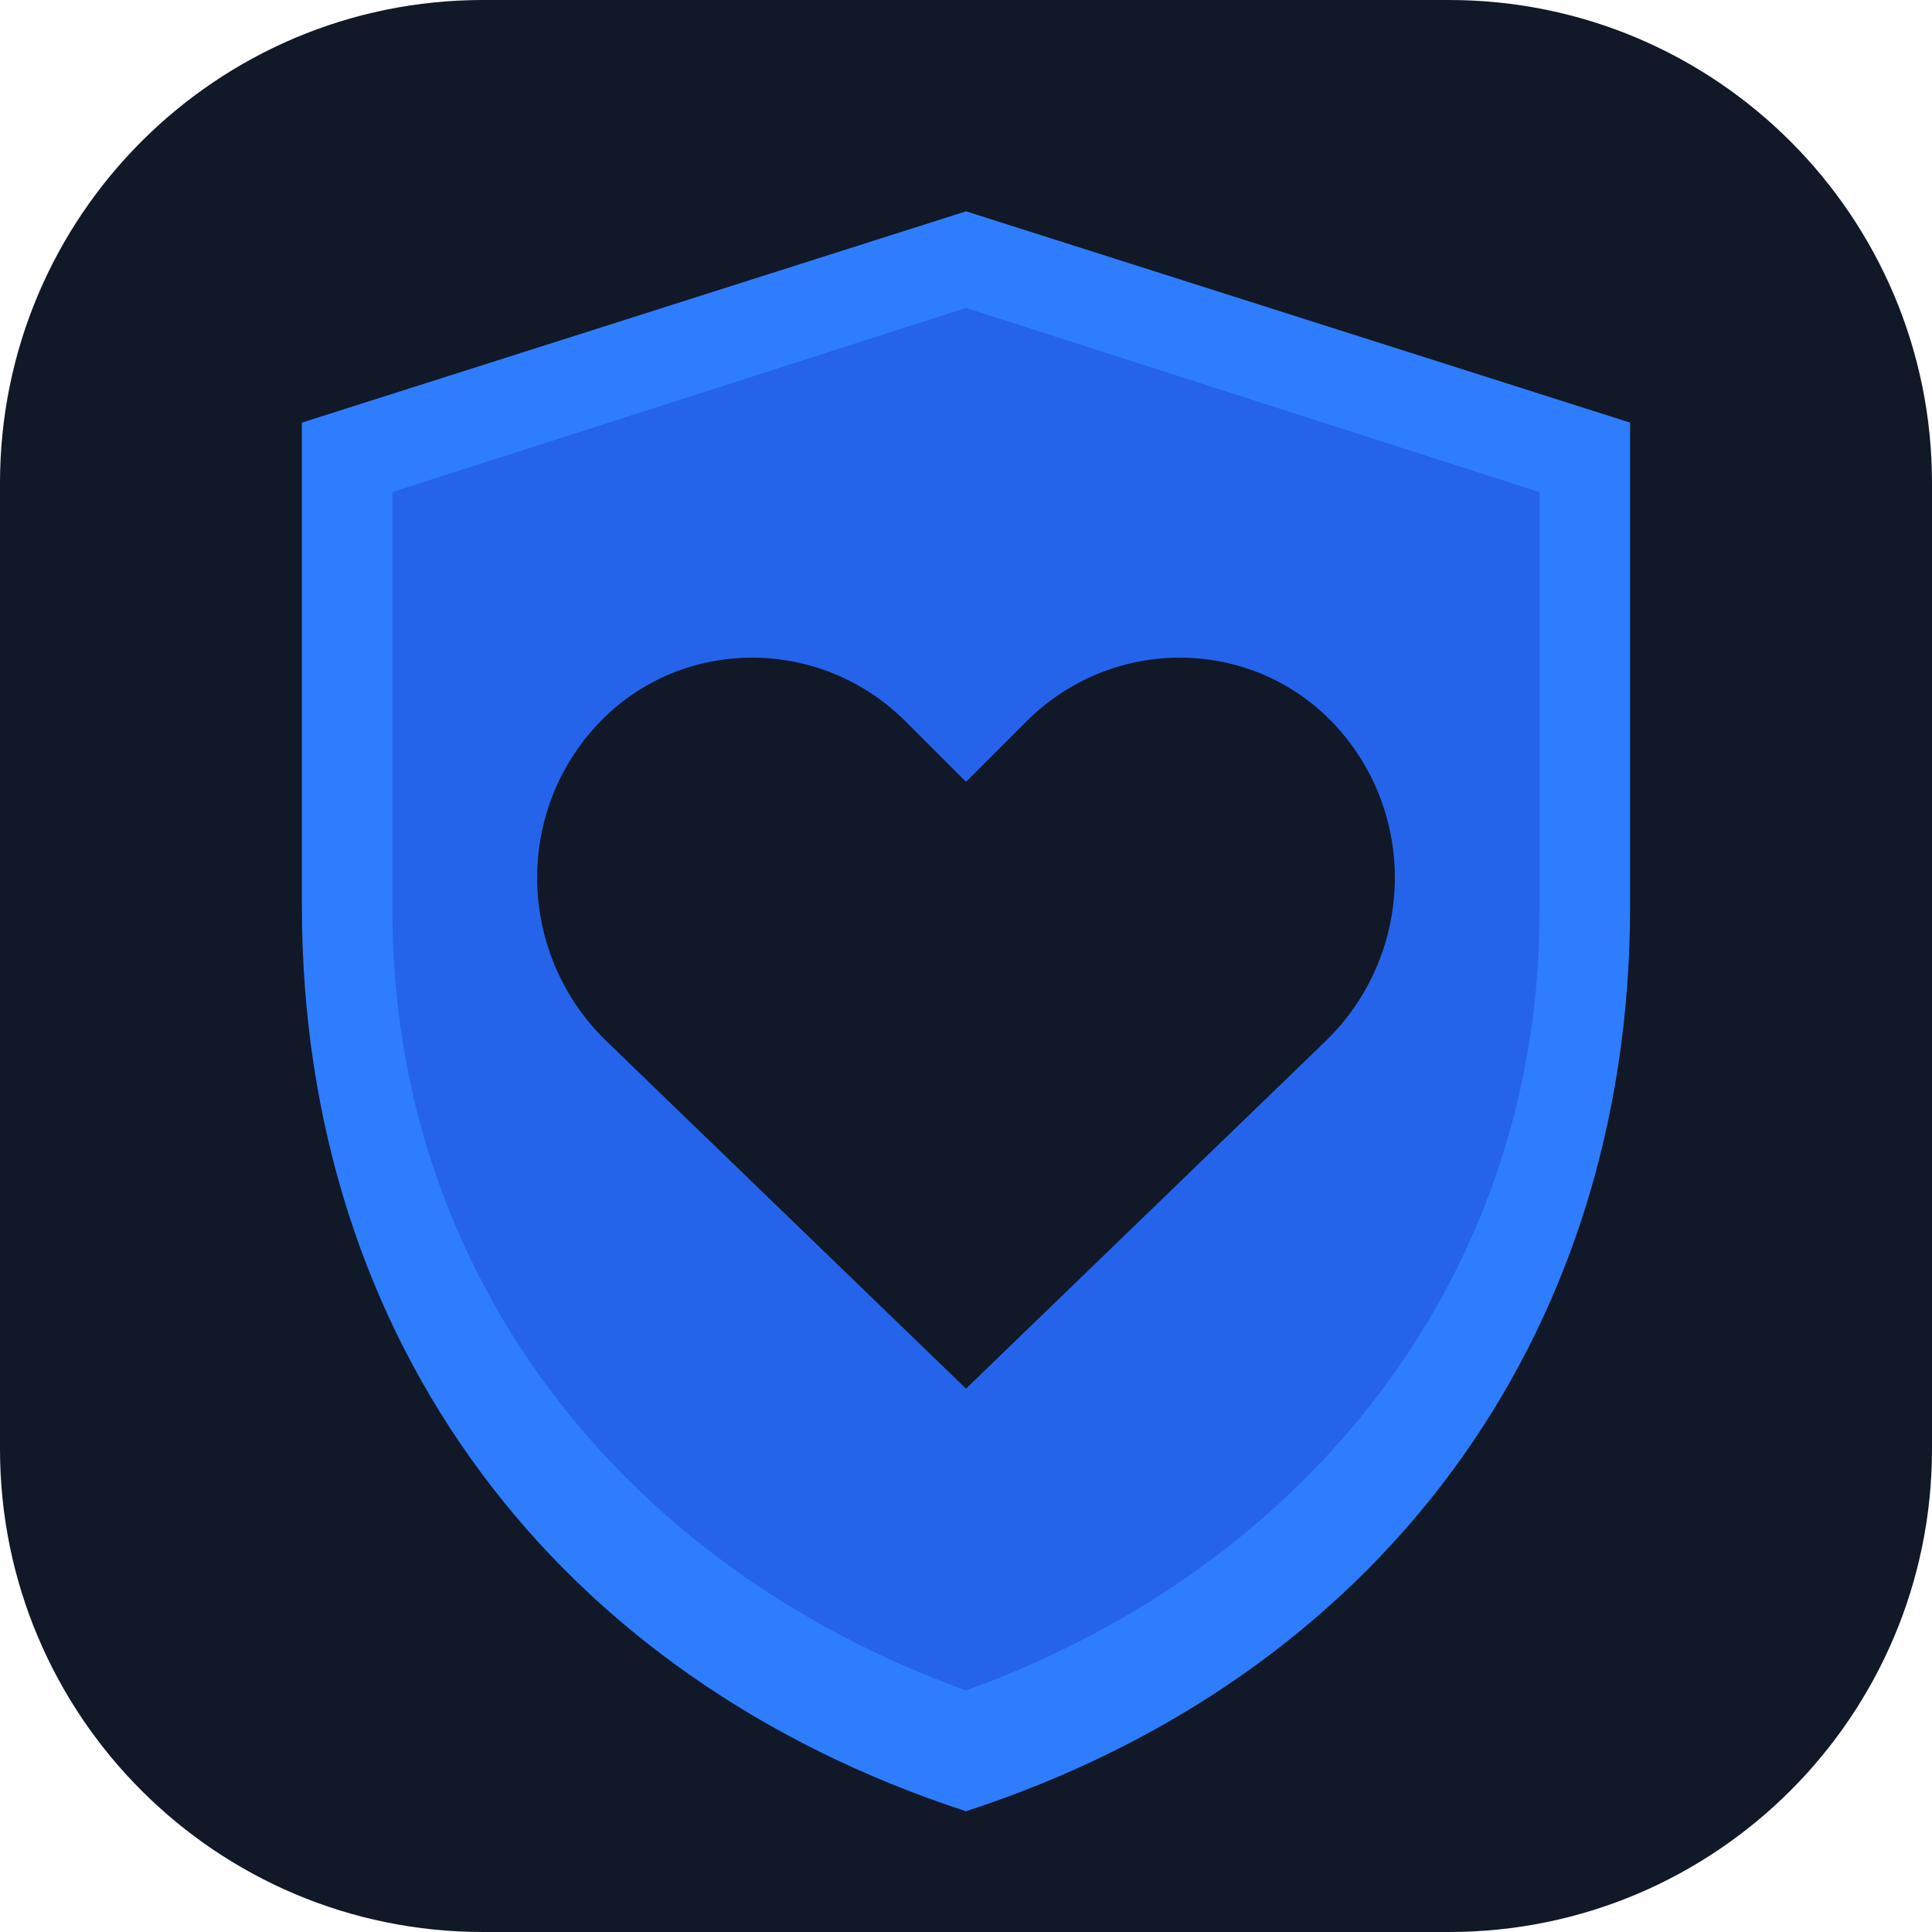
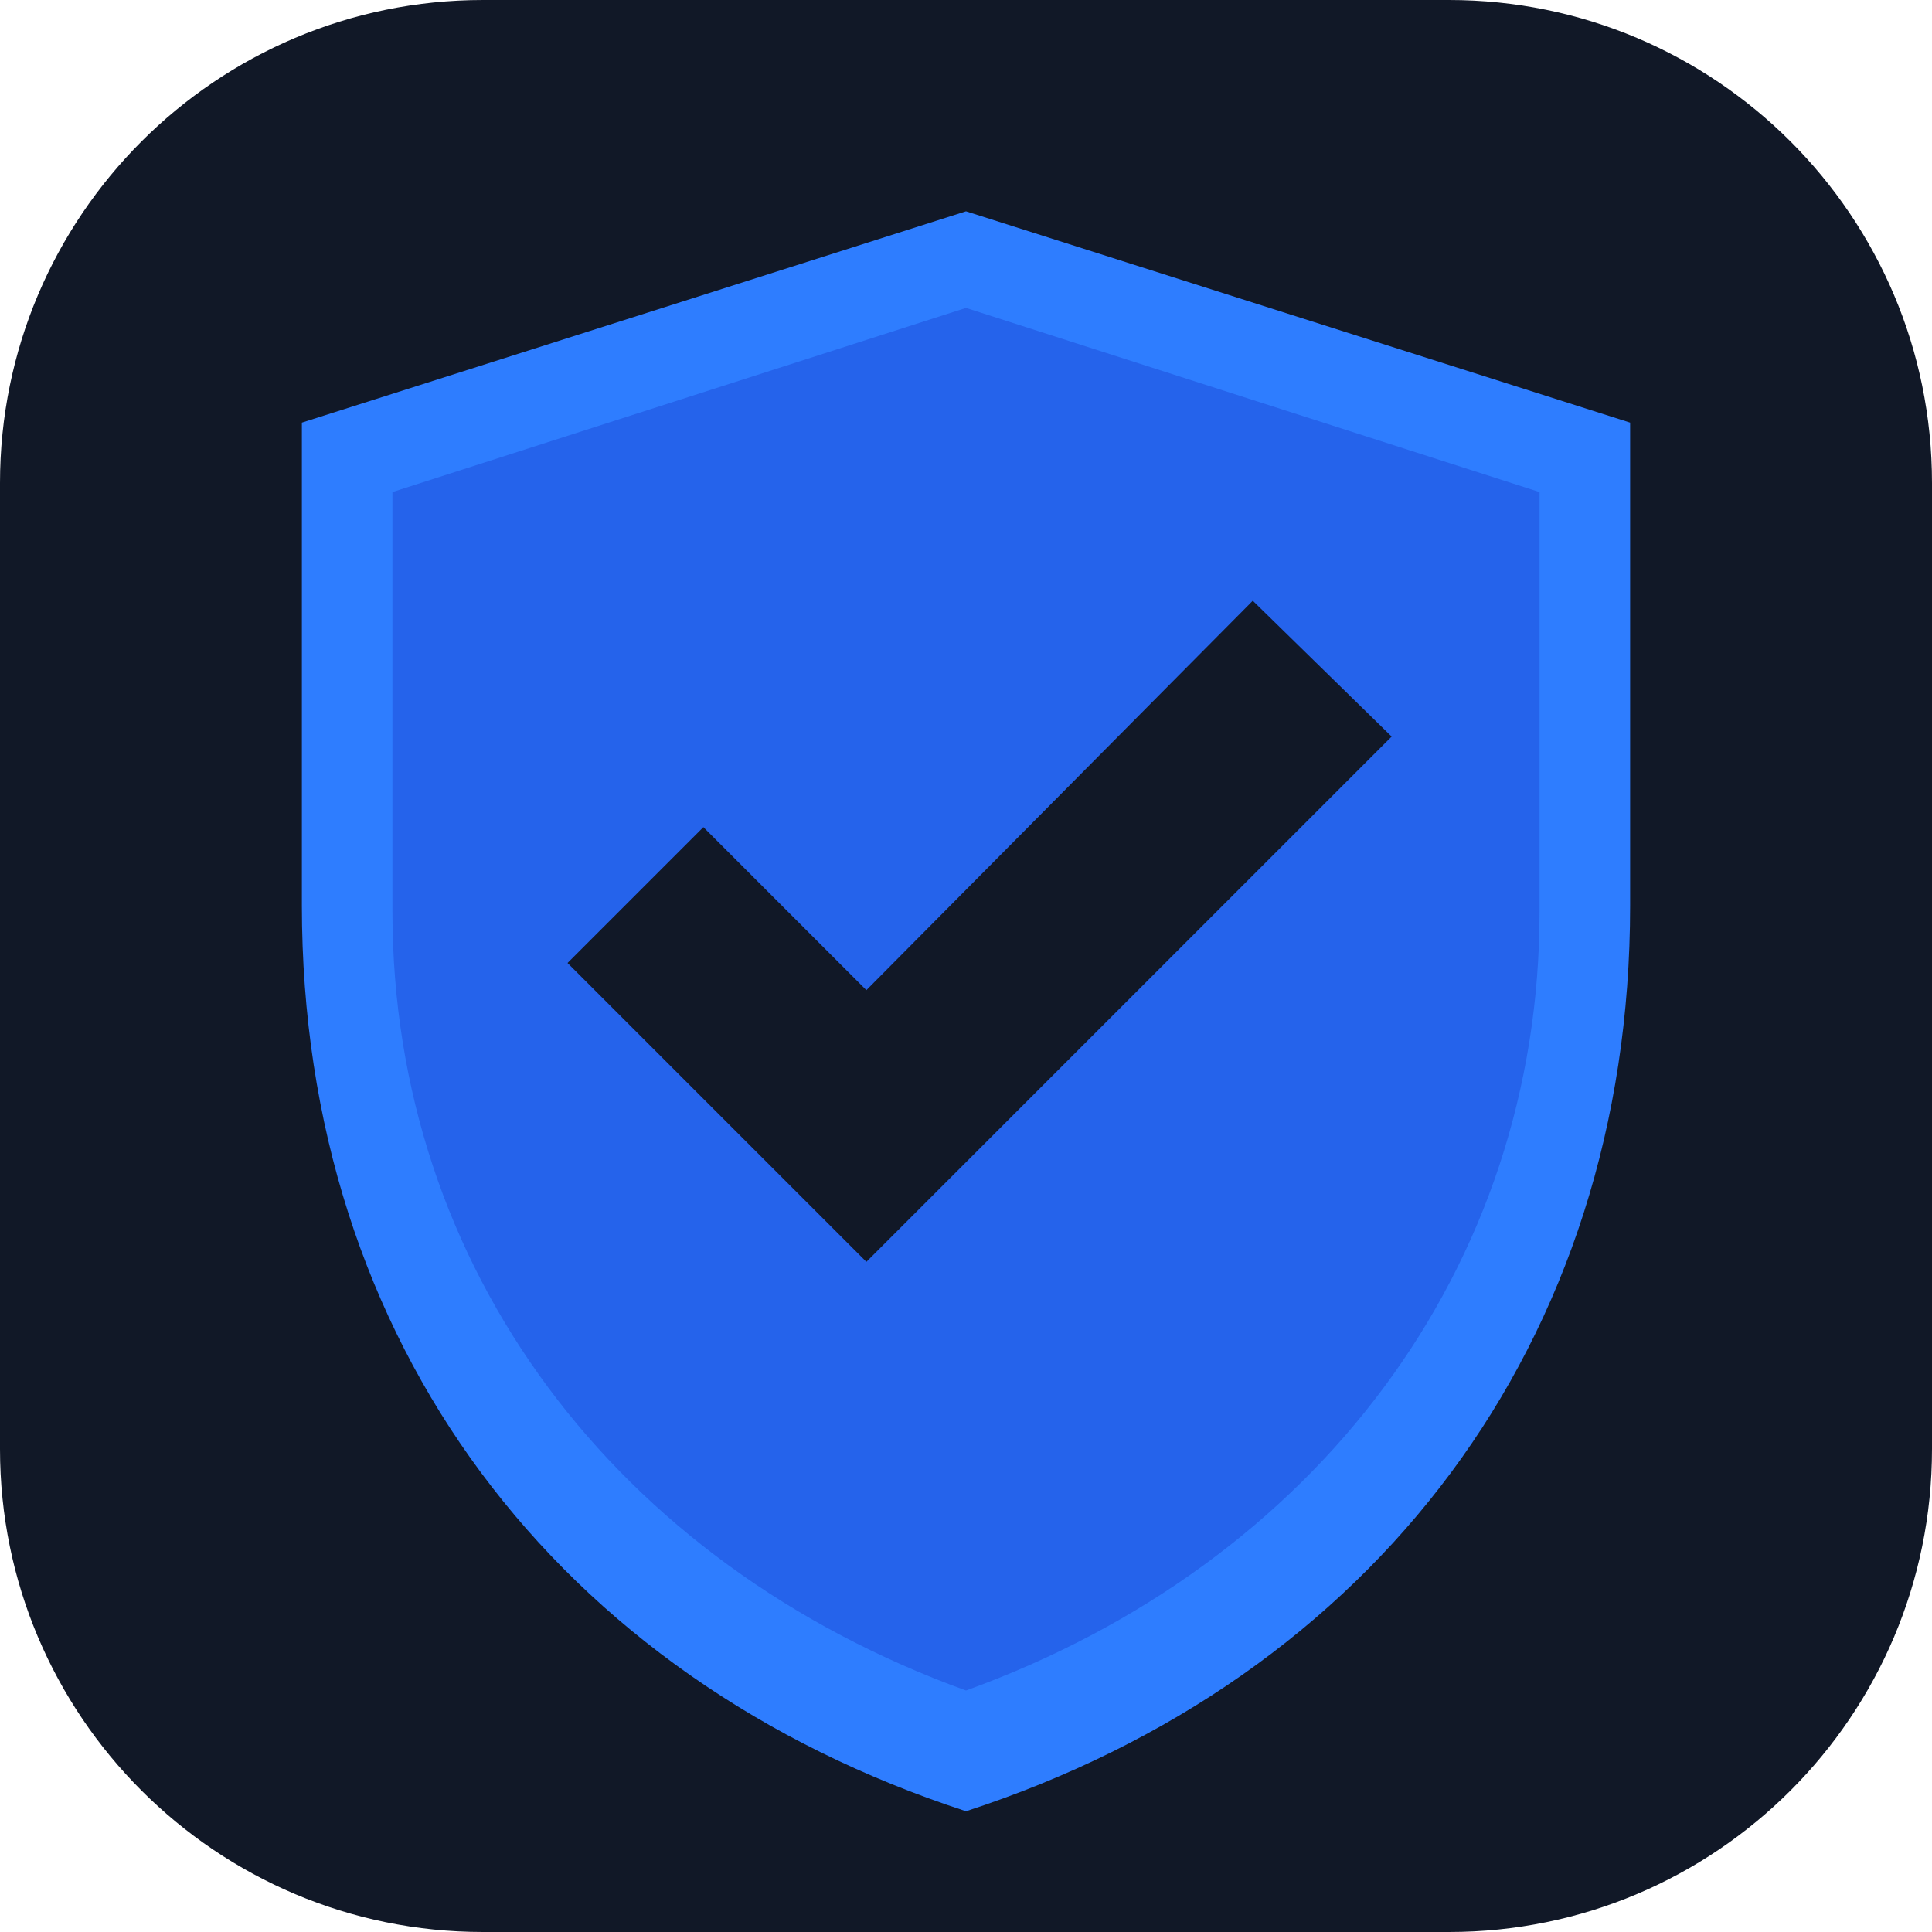
<svg xmlns="http://www.w3.org/2000/svg" width="64" height="64" viewBox="0 0 64 64" fill="none">
  <rect width="64" height="64" rx="16" fill="#111827" />
  <path d="M32 7L54 14V30C54 44.5 45.5 55.6 32 60C18.5 55.6 10 44.5 10 30V14L32 7Z" fill="#2E7DFF" />
  <path d="M32 56C20.4 51.8 13 42 13 30.2V16.3L32 10.2L51 16.3V30.2C51 42 43.6 51.8 32 56Z" fill="#2563EB" />
-   <path d="M32 46L20.1 34.5C17.2 31.7 17 27.1 19.7 24.1C22.4 21.1 27.1 21 30 23.9L32 25.9L34 23.9C36.9 21 41.6 21.1 44.3 24.1C47 27.1 46.8 31.7 43.9 34.5L32 46Z" fill="#111827" />
+   <path d="M28.7 41.8L18.8 31.9L23.3 27.4L28.7 32.8L41.5 19.9L46.1 24.4L28.7 41.8Z" fill="#111827" />
</svg>
